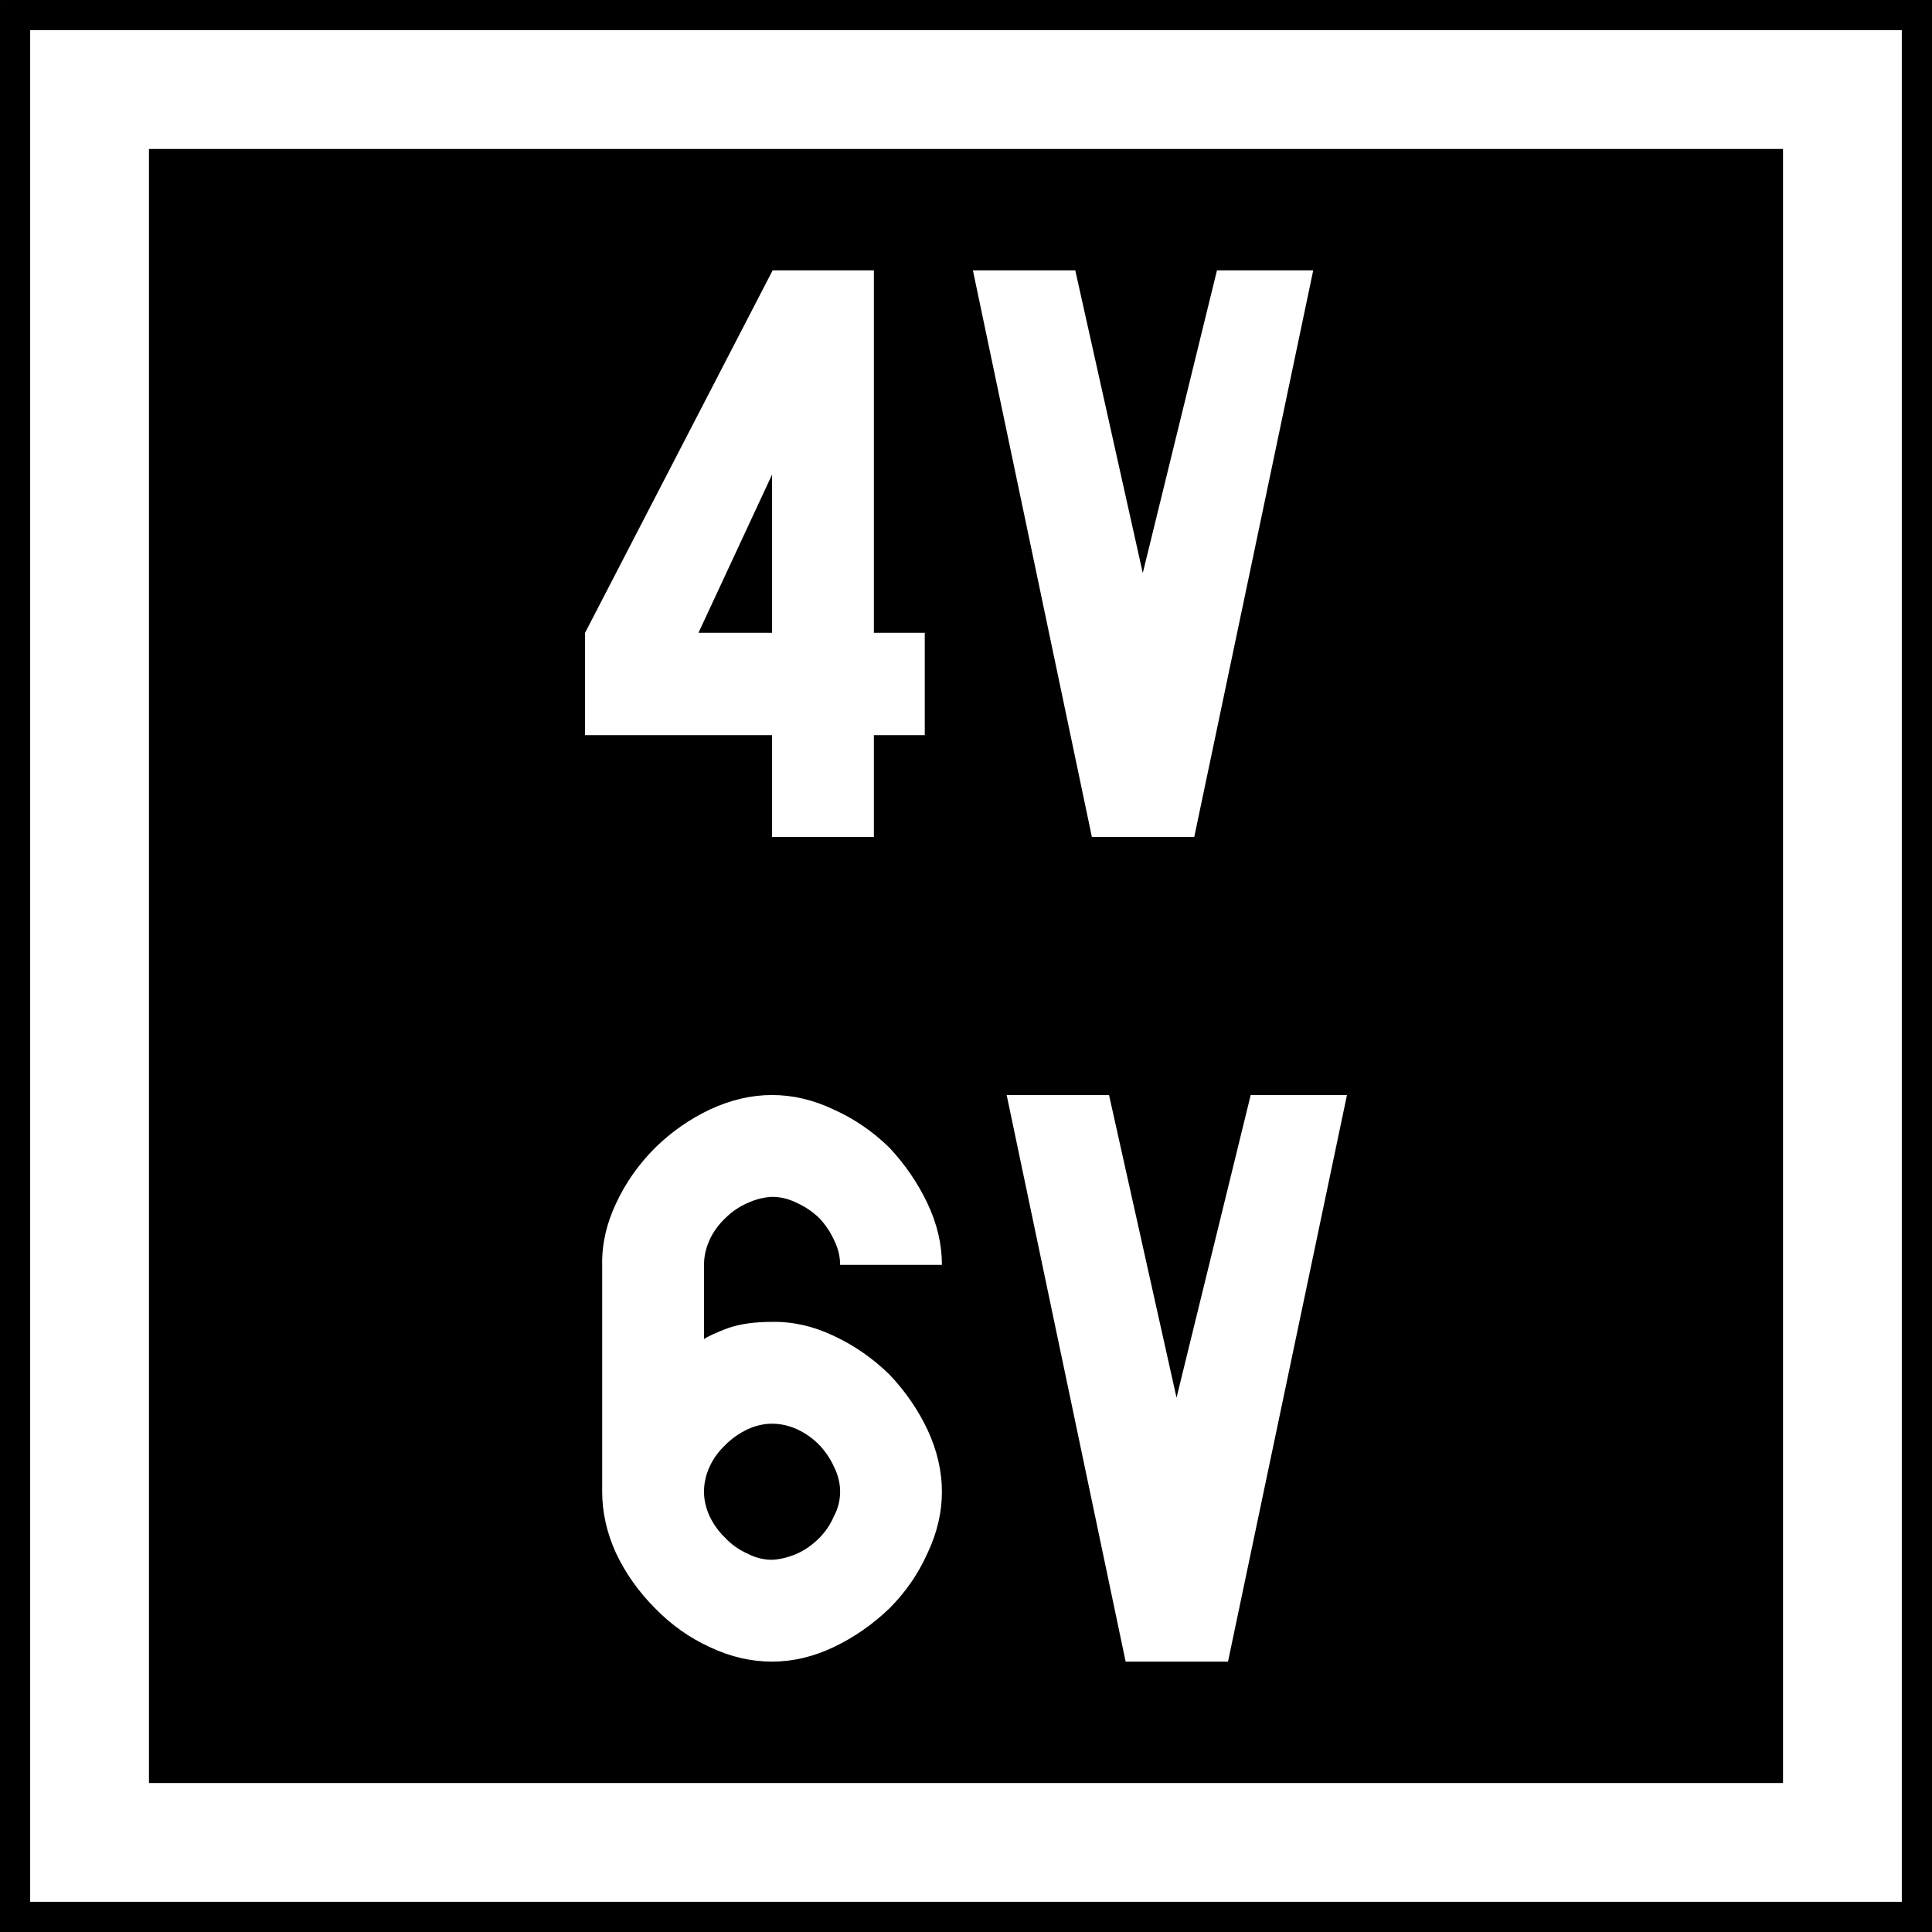
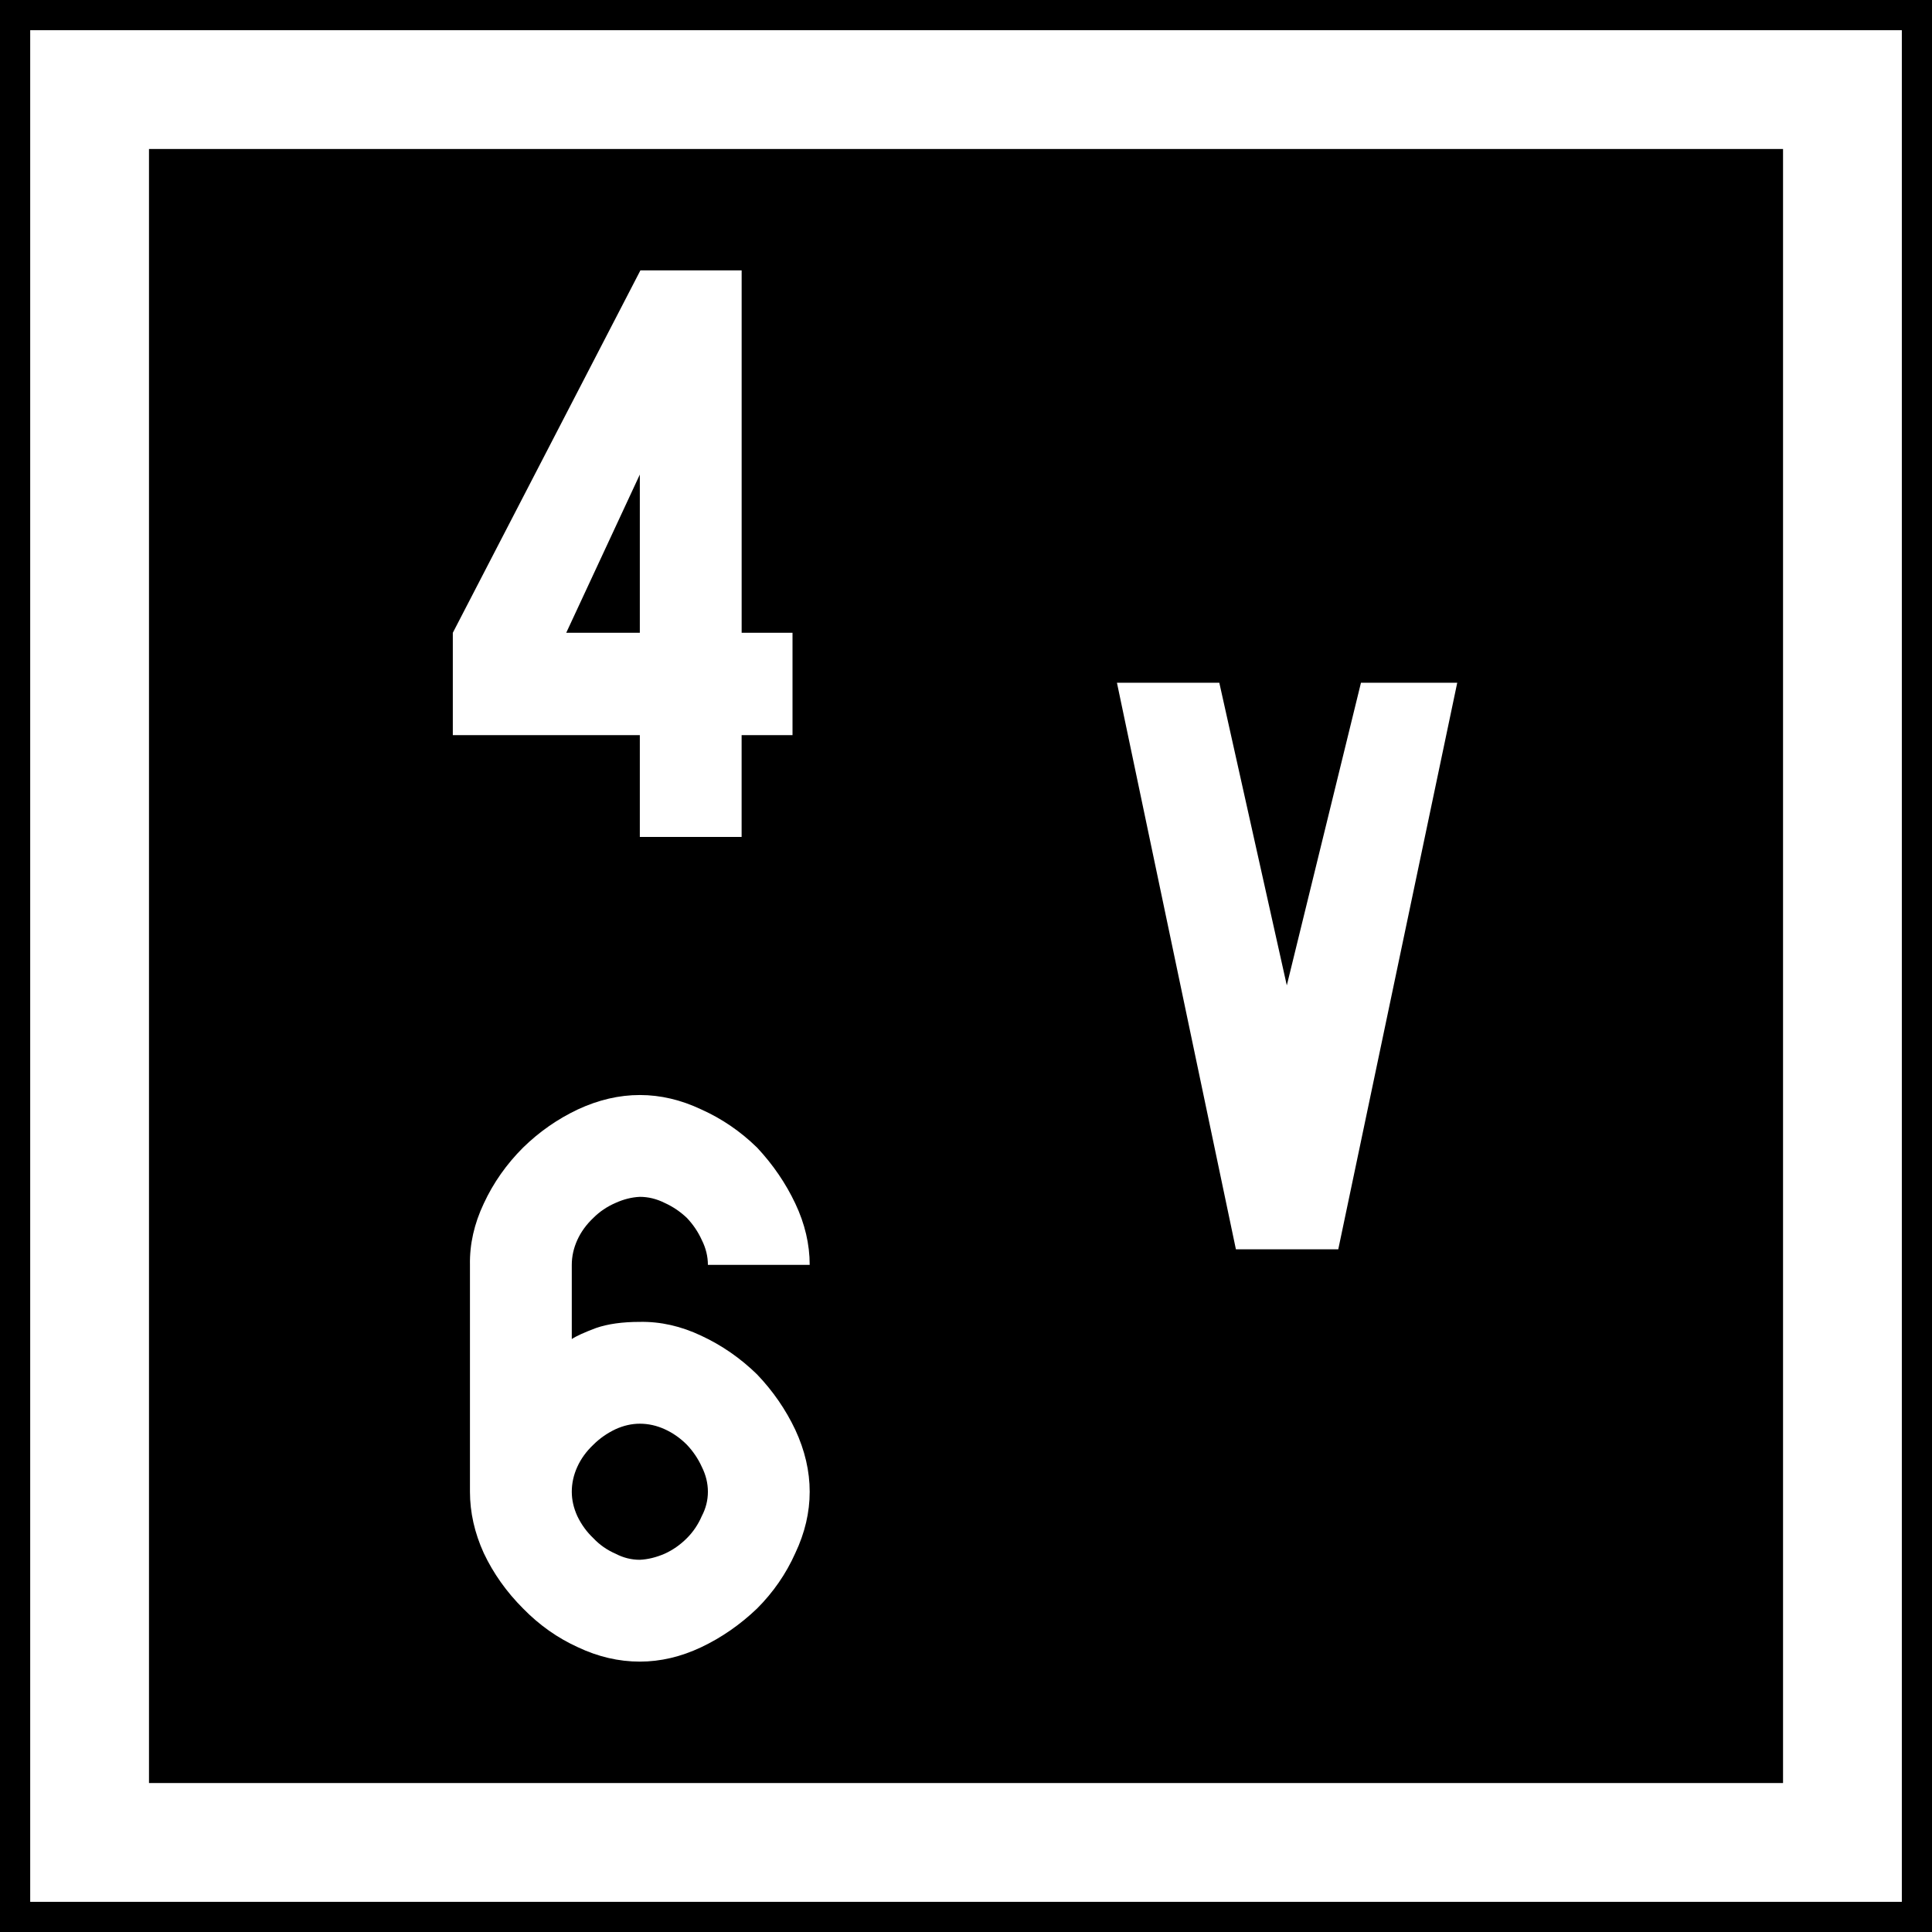
- <svg xmlns="http://www.w3.org/2000/svg" id="svg2" version="1.1" width="64" height="64">
+ <svg xmlns="http://www.w3.org/2000/svg" height="64" width="64" version="1.1" id="svg2">
  <defs id="defs6" />
-   <g id="g3769" transform="translate(-107.7319,-4.841884)">
-     <rect y="4.842" x="107.732" height="64" width="64" id="rect2987" style="fill:#000000;fill-opacity:1;fill-rule:nonzero;stroke:none;stroke-width:0.637" />
-     <rect y="7.809" x="110.699" height="58.065" width="58.065" id="rect2989" style="fill:none;stroke:#ffffff;stroke-width:3.935;stroke-miterlimit:4;stroke-dasharray:none;stroke-opacity:1" />
-     <g style="font-style:normal;font-variant:normal;font-weight:normal;font-stretch:normal;font-size:18.769px;line-height:1.45;font-family:Roboto;font-variant-ligatures:normal;font-variant-caps:normal;font-variant-numeric:normal;font-feature-settings:normal;text-align:start;letter-spacing:0px;word-spacing:0px;writing-mode:lr-tb;text-anchor:start;fill:#ffffff;fill-opacity:1;stroke:none;stroke-width:2.346" id="text837" aria-label="4V 6V">
-       <path id="path949" style="font-style:normal;font-variant:normal;font-weight:normal;font-stretch:normal;font-family:PoliceSNCF;fill:#ffffff;stroke-width:2.346" d="m 133.308,25.804 h -2.438 l 2.438,-5.242 z m -6.195,0 v 3.391 h 6.195 v 3.372 h 3.372 v -3.372 h 1.686 v -3.391 h -1.686 V 13.799 h -3.354 z" />
-       <path id="path951" style="font-style:normal;font-variant:normal;font-weight:normal;font-stretch:normal;font-family:PoliceSNCF;fill:#ffffff;stroke-width:2.346" d="m 145.588,23.825 -2.236,-10.026 h -3.391 l 3.941,18.769 h 3.391 l 3.941,-18.769 h -3.189 z" />
-       <path id="path953" style="font-style:normal;font-variant:normal;font-weight:normal;font-stretch:normal;font-family:PoliceSNCF;fill:#ffffff;stroke-width:2.346" d="m 135.562,46.743 h 3.372 q 0,-1.026 -0.477,-2.034 -0.477,-1.008 -1.265,-1.851 -0.825,-0.806 -1.851,-1.265 -1.008,-0.477 -2.034,-0.477 -1.026,0 -2.053,0.477 -1.008,0.477 -1.815,1.265 -0.825,0.825 -1.301,1.851 -0.477,1.008 -0.458,2.034 v 7.515 q 0,1.026 0.458,2.034 0.477,1.008 1.301,1.833 0.806,0.825 1.815,1.283 1.008,0.477 2.053,0.477 1.026,0 2.034,-0.477 1.008,-0.477 1.851,-1.283 0.806,-0.806 1.265,-1.833 0.477,-1.008 0.477,-2.034 0,-1.026 -0.477,-2.053 -0.477,-1.008 -1.265,-1.833 -0.825,-0.806 -1.851,-1.283 -1.008,-0.477 -2.034,-0.458 -0.861,0 -1.448,0.202 -0.587,0.22 -0.806,0.367 v -2.456 q 0,-0.422 0.183,-0.825 0.183,-0.403 0.532,-0.733 0.312,-0.312 0.733,-0.495 0.403,-0.183 0.806,-0.202 0.422,0 0.825,0.202 0.403,0.183 0.733,0.495 0.312,0.33 0.495,0.733 0.202,0.403 0.202,0.825 z m 0,7.515 q 0,0.422 -0.202,0.806 -0.183,0.422 -0.495,0.733 -0.33,0.33 -0.733,0.513 -0.422,0.183 -0.825,0.202 -0.422,0 -0.806,-0.202 -0.422,-0.183 -0.733,-0.513 -0.33,-0.312 -0.532,-0.733 -0.183,-0.403 -0.183,-0.806 0,-0.422 0.183,-0.825 0.183,-0.403 0.532,-0.733 0.312,-0.312 0.733,-0.513 0.403,-0.183 0.806,-0.183 0.422,0 0.825,0.183 0.403,0.183 0.733,0.513 0.312,0.33 0.495,0.733 0.202,0.403 0.202,0.825 z" />
-       <path id="path955" style="font-style:normal;font-variant:normal;font-weight:normal;font-stretch:normal;font-family:PoliceSNCF;fill:#ffffff;stroke-width:2.346" d="m 146.706,51.142 -2.236,-10.026 h -3.391 l 3.941,18.769 h 3.391 l 3.941,-18.769 h -3.189 z" />
-     </g>
-   </g>
+   <rect y="-4.0637207e-08" x="7.0556644e-07" height="64" width="64" id="rect2987" style="fill:#000000;fill-opacity:1;fill-rule:nonzero;stroke:none;stroke-width:0.637" />
+   <rect y="2.968" x="2.968" height="58.065" width="58.065" id="rect2989" style="fill:none;stroke:#ffffff;stroke-width:3.935;stroke-miterlimit:4;stroke-dasharray:none;stroke-opacity:1" />
+   <path d="m 21.195,20.962 h -2.438 l 2.438,-5.242 z m -6.195,0 v 3.391 h 6.195 v 3.372 h 3.372 v -3.372 h 1.686 V 20.962 H 24.568 V 8.957 h -3.354 z" style="font-style:normal;font-variant:normal;font-weight:normal;font-stretch:normal;font-size:18.769px;line-height:1.45;font-family:PoliceSNCF;font-variant-ligatures:normal;font-variant-caps:normal;font-variant-numeric:normal;font-feature-settings:normal;text-align:start;letter-spacing:0px;word-spacing:0px;writing-mode:lr-tb;text-anchor:start;fill:#ffffff;fill-opacity:1;stroke:none;stroke-width:2.346" id="path949" />
+   <path d="m 23.45,41.901 h 3.372 q 0,-1.026 -0.477,-2.034 -0.477,-1.008 -1.265,-1.851 -0.825,-0.806 -1.851,-1.265 -1.008,-0.477 -2.034,-0.477 -1.026,0 -2.053,0.477 -1.008,0.477 -1.815,1.265 -0.825,0.825 -1.301,1.851 -0.477,1.008 -0.458,2.034 v 7.515 q 0,1.026 0.458,2.034 0.477,1.008 1.301,1.833 0.806,0.825 1.815,1.283 1.008,0.477 2.053,0.477 1.026,0 2.034,-0.477 1.008,-0.477 1.851,-1.283 0.806,-0.806 1.265,-1.833 0.477,-1.008 0.477,-2.034 0,-1.026 -0.477,-2.053 -0.477,-1.008 -1.265,-1.833 -0.825,-0.806 -1.851,-1.283 -1.008,-0.477 -2.034,-0.458 -0.861,0 -1.448,0.202 -0.587,0.22 -0.806,0.367 v -2.456 q 0,-0.422 0.183,-0.825 0.183,-0.403 0.532,-0.733 0.312,-0.312 0.733,-0.495 0.403,-0.183 0.806,-0.202 0.422,0 0.825,0.202 0.403,0.183 0.733,0.495 0.312,0.33 0.495,0.733 0.202,0.403 0.202,0.825 z m 0,7.515 q 0,0.422 -0.202,0.806 -0.183,0.422 -0.495,0.733 -0.33,0.33 -0.733,0.513 -0.422,0.183 -0.825,0.202 -0.422,0 -0.806,-0.202 -0.422,-0.183 -0.733,-0.513 -0.33,-0.312 -0.532,-0.733 -0.183,-0.403 -0.183,-0.806 0,-0.422 0.183,-0.825 0.183,-0.403 0.532,-0.733 0.312,-0.312 0.733,-0.513 0.403,-0.183 0.806,-0.183 0.422,0 0.825,0.183 0.403,0.183 0.733,0.513 0.312,0.33 0.495,0.733 0.202,0.403 0.202,0.825 z" style="font-style:normal;font-variant:normal;font-weight:normal;font-stretch:normal;font-size:18.769px;line-height:1.45;font-family:PoliceSNCF;font-variant-ligatures:normal;font-variant-caps:normal;font-variant-numeric:normal;font-feature-settings:normal;text-align:start;letter-spacing:0px;word-spacing:0px;writing-mode:lr-tb;text-anchor:start;fill:#ffffff;fill-opacity:1;stroke:none;stroke-width:2.346" id="path953" />
+   <path d="M 42.627,32.642 40.391,22.616 H 37 l 3.941,18.769 h 3.391 l 3.941,-18.769 h -3.189 z" style="font-style:normal;font-variant:normal;font-weight:normal;font-stretch:normal;font-size:18.769px;line-height:1.45;font-family:PoliceSNCF;font-variant-ligatures:normal;font-variant-caps:normal;font-variant-numeric:normal;font-feature-settings:normal;text-align:start;letter-spacing:0px;word-spacing:0px;writing-mode:lr-tb;text-anchor:start;fill:#ffffff;fill-opacity:1;stroke:none;stroke-width:2.346" id="path955" />
</svg>
